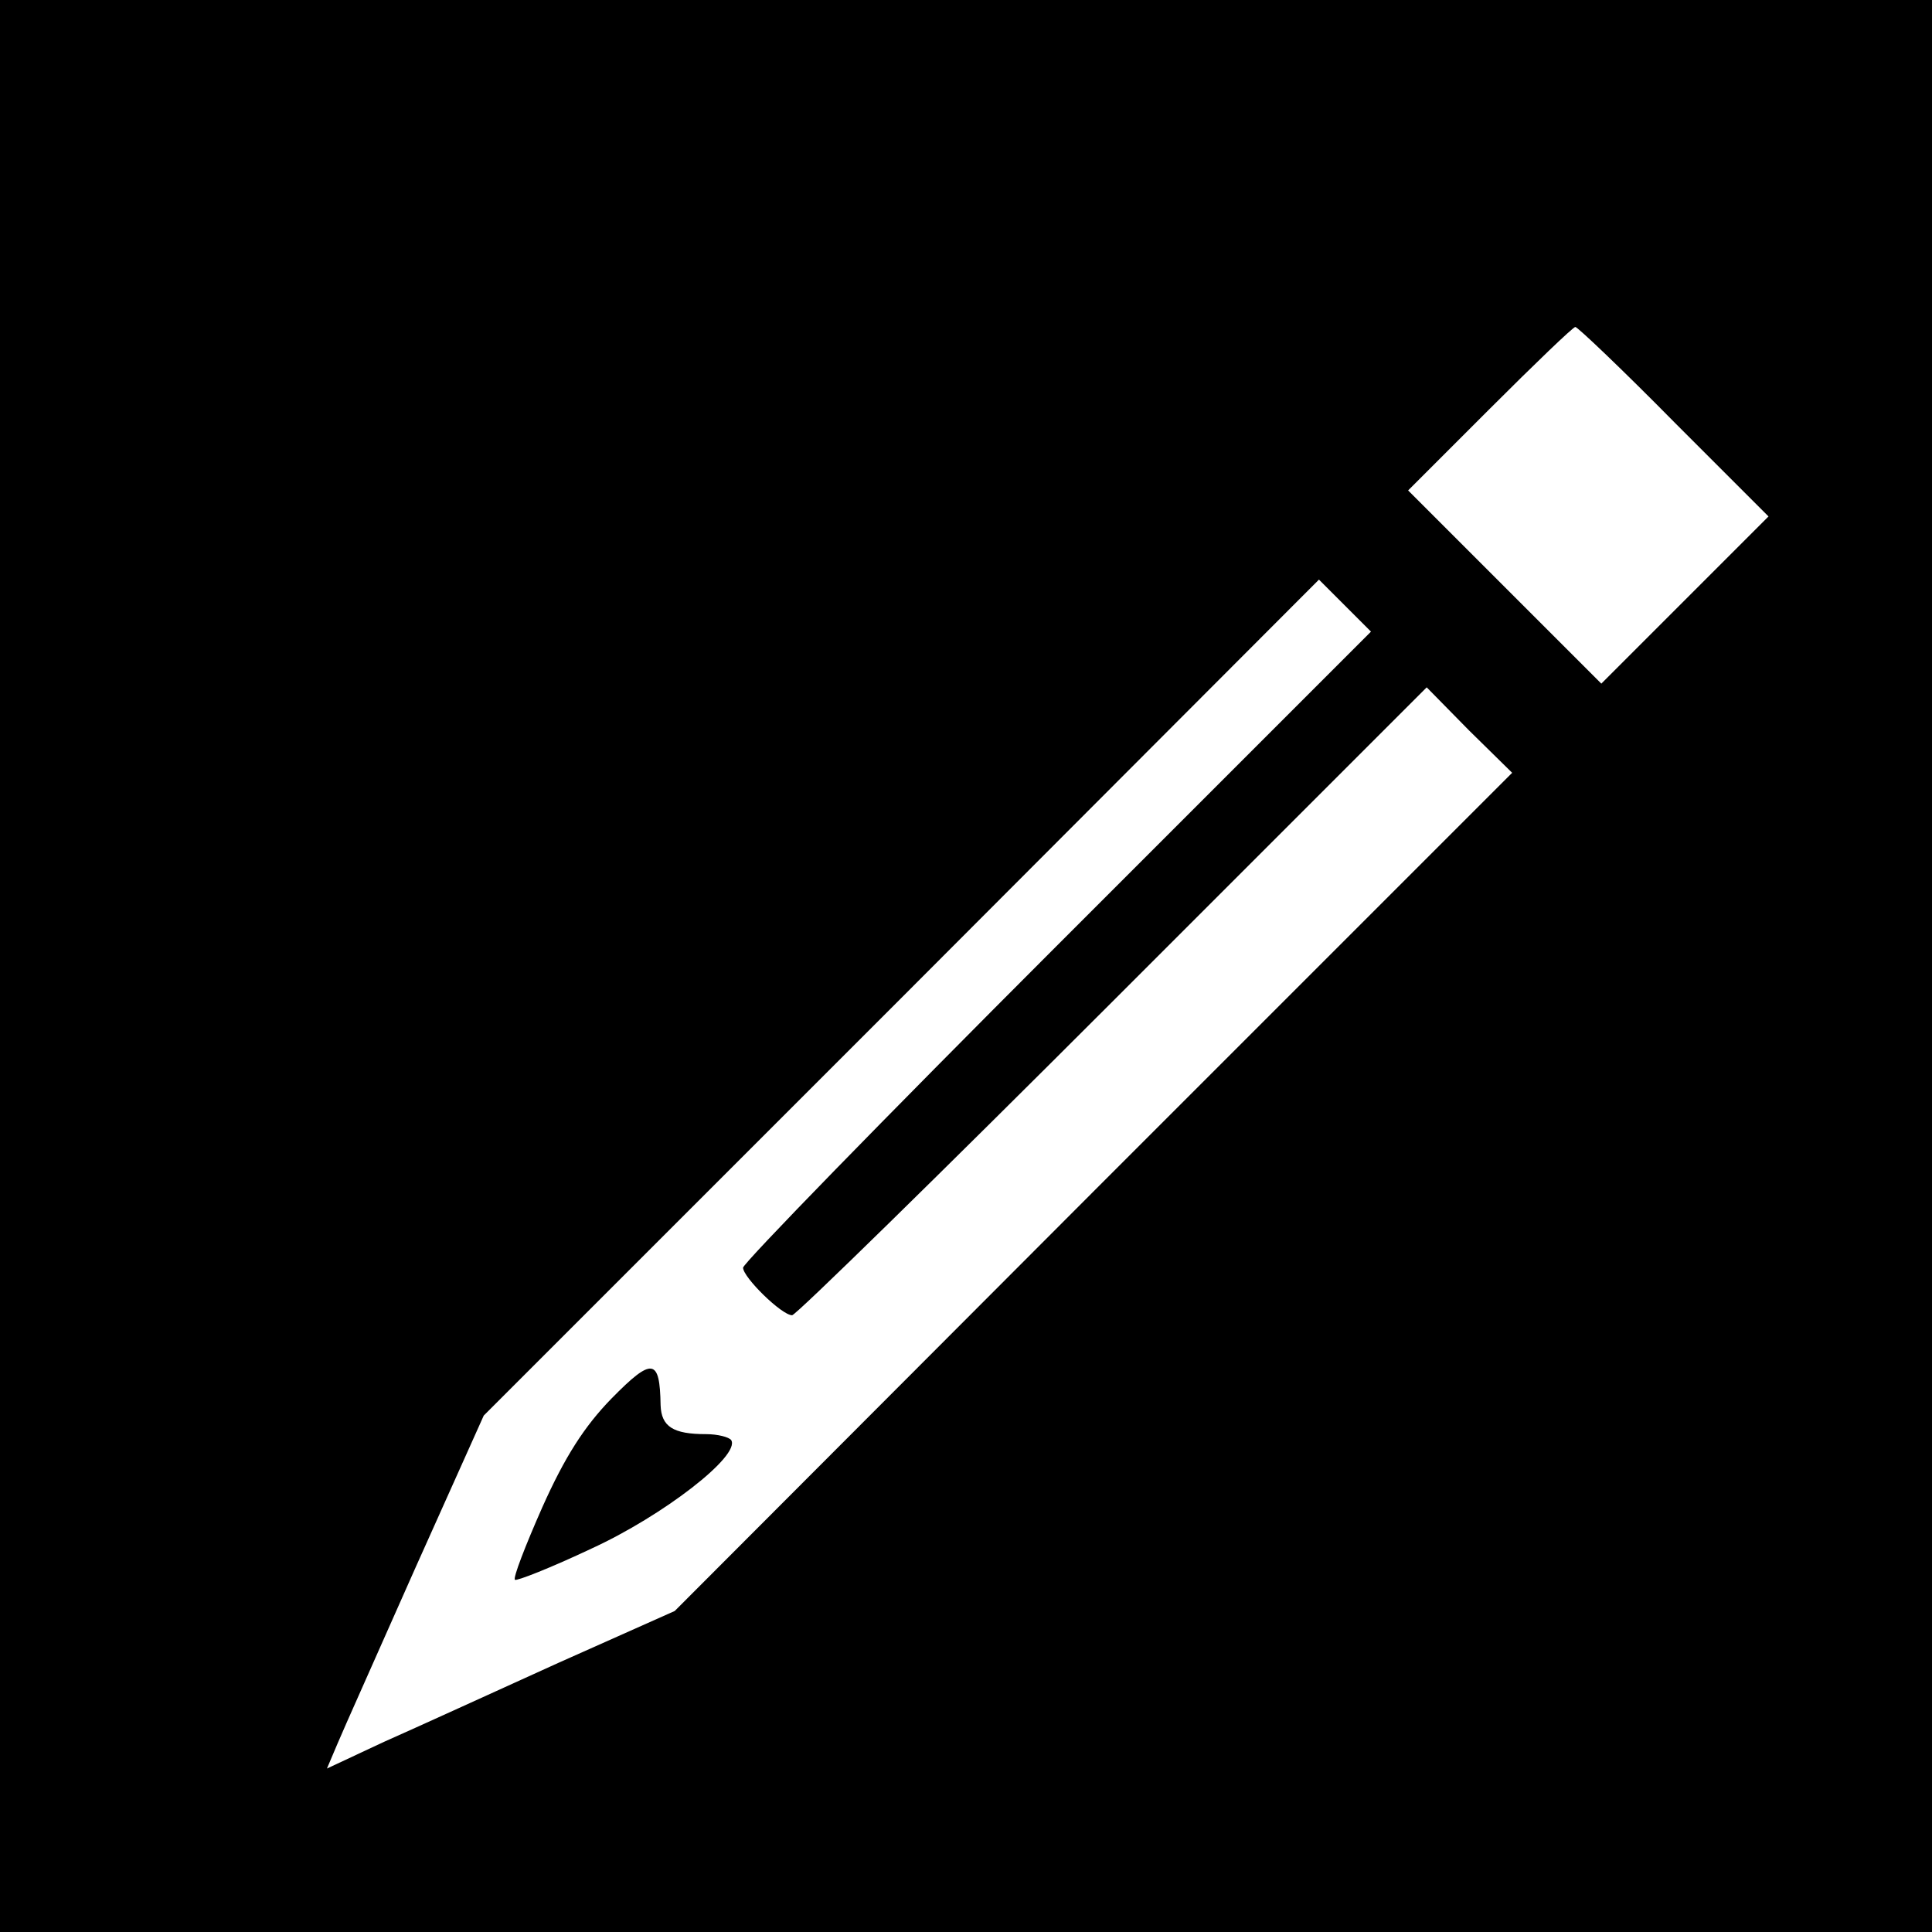
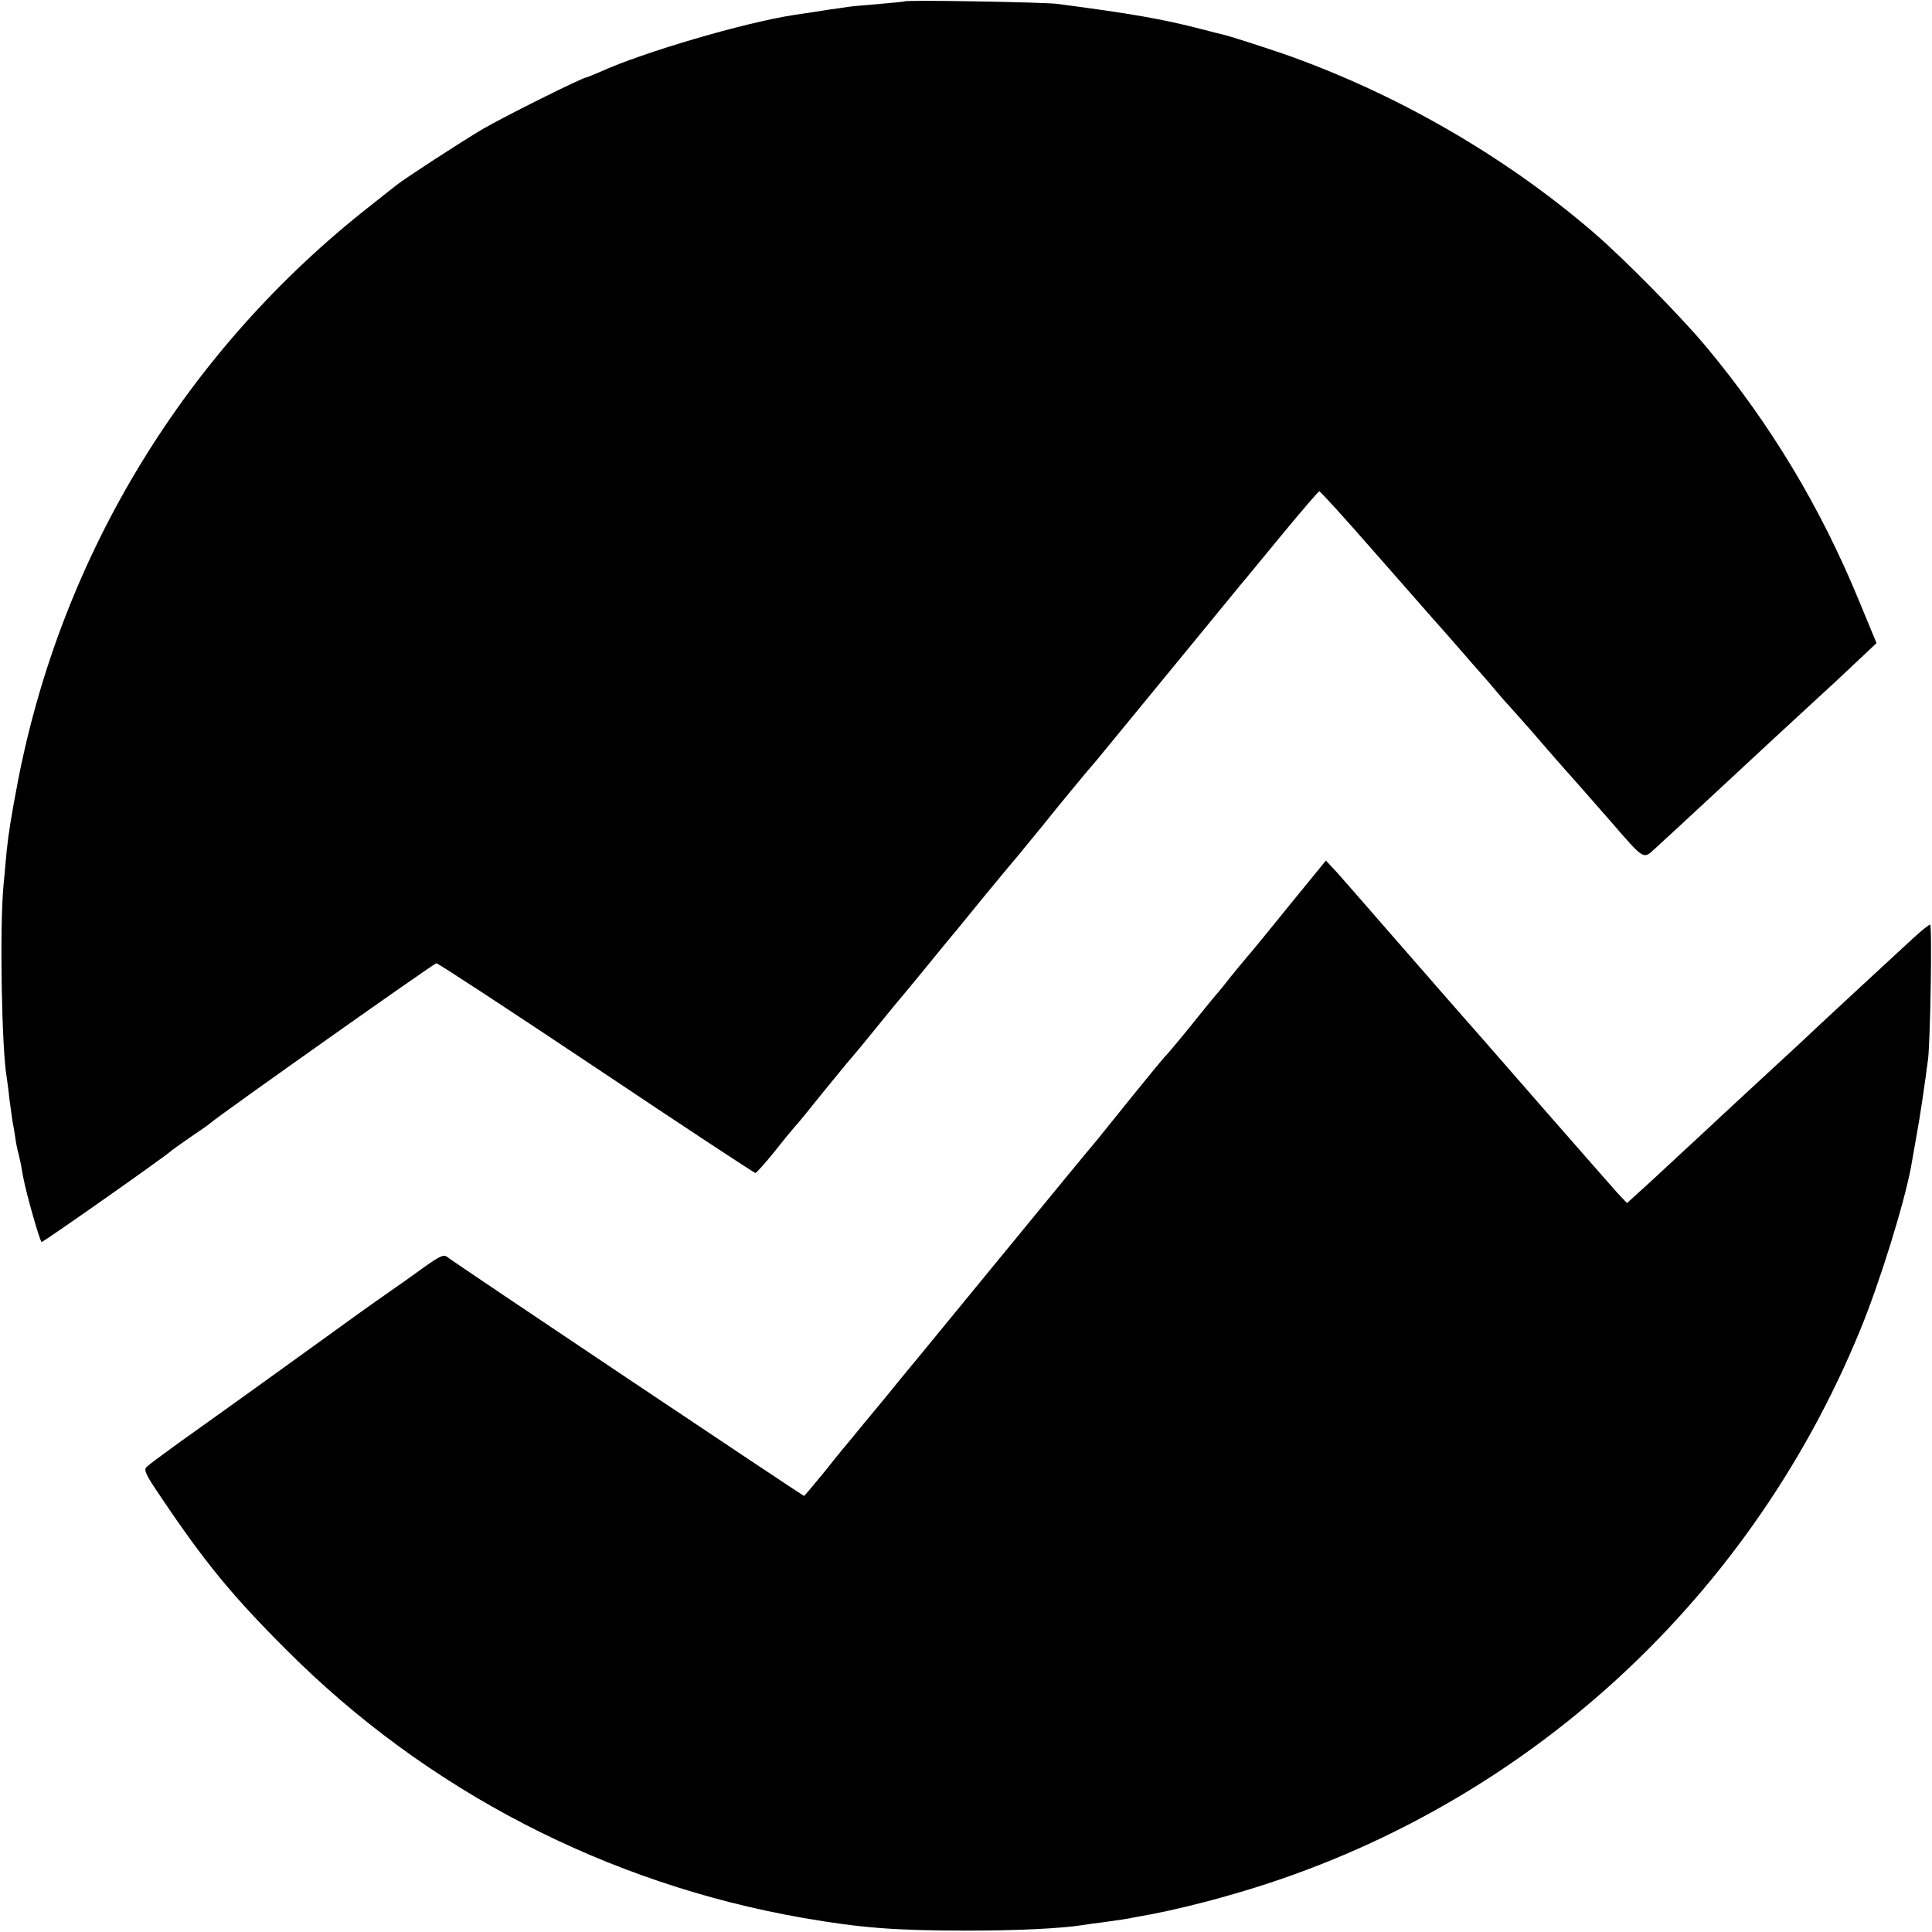
- <svg xmlns="http://www.w3.org/2000/svg" version="1.0" width="260pt" height="260pt" viewBox="0 0 260 260" preserveAspectRatio="xMidYMid meet">
-   <g transform="translate(0,260) scale(0.1,-0.1)" fill="#000000" stroke="none">
-     <path d="M0 1300 l0 -1300 1300 0 1300 0 0 1300 0 1300 -1300 0 -1300 0 0 -1300z m2253 732 l127 -127 -113 -113 -112 -112 -130 130 -130 130 110 110 c60 60 112 110 115 110 3 0 63 -57 133 -128z m-831 -705 c-232 -232 -422 -427 -422 -433 0 -13 52 -64 66 -64 5 0 199 190 431 422 l423 423 57 -58 58 -57 -564 -564 -563 -564 -157 -70 c-86 -39 -191 -87 -234 -106 l-77 -36 14 33 c7 17 55 124 105 237 l92 205 562 562 562 563 35 -35 35 -35 -423 -423z" />
-     <path d="M823 718 c-37 -38 -63 -79 -93 -146 -23 -52 -40 -96 -37 -98 2 -2 48 16 103 42 96 44 201 125 188 146 -3 4 -18 8 -34 8 -44 0 -60 10 -61 39 -1 63 -11 65 -66 9z" />
+ <svg xmlns="http://www.w3.org/2000/svg" version="1.0" width="700pt" height="700pt" viewBox="0 0 700 700" preserveAspectRatio="xMidYMid meet">
+   <g transform="translate(0,700) scale(0.1,-0.1)" fill="#000000" stroke="none">
+     <path d="M3278 6995 c-1 -1 -41 -5 -88 -9 -47 -4 -96 -8 -110 -10 -14 -2 -46 -7 -71 -10 -25 -4 -57 -9 -70 -11 -13 -2 -41 -6 -61 -9 -177 -27 -545 -134 -705 -207 -24 -10 -45 -19 -47 -19 -14 0 -295 -140 -376 -187 -81 -48 -281 -178 -314 -204 -6 -5 -49 -39 -96 -76 -664 -521 -1115 -1258 -1275 -2083 -25 -131 -34 -189 -41 -255 -2 -22 -7 -76 -11 -120 -15 -151 -7 -602 12 -703 1 -9 6 -42 9 -73 4 -31 9 -67 11 -80 3 -13 7 -39 10 -58 2 -18 7 -41 9 -50 3 -9 8 -32 12 -51 3 -19 7 -39 8 -45 12 -63 61 -235 67 -235 7 0 455 315 469 330 3 3 34 25 70 50 36 24 70 48 75 53 43 36 808 577 816 577 6 0 267 -171 580 -380 312 -209 572 -380 576 -380 4 1 35 35 68 76 33 42 67 83 75 92 9 9 54 64 100 122 47 57 93 114 103 125 10 11 53 63 95 115 42 52 79 97 82 100 3 3 46 55 95 115 50 61 97 119 107 130 9 11 55 67 102 125 48 58 103 125 124 149 20 25 59 72 86 105 62 78 179 219 186 226 3 3 29 34 58 70 63 76 39 48 275 335 104 127 196 239 205 250 10 11 75 91 147 178 71 86 132 157 135 157 4 0 92 -97 196 -216 104 -118 202 -230 217 -247 16 -18 40 -45 55 -62 14 -16 53 -61 87 -100 34 -38 73 -83 86 -99 13 -16 35 -41 49 -56 14 -15 50 -56 80 -90 87 -101 143 -164 154 -176 6 -6 64 -73 130 -148 125 -144 119 -140 162 -101 78 71 242 224 350 324 39 36 117 109 174 161 118 108 154 142 227 211 l52 49 -65 157 c-138 335 -318 635 -550 914 -91 110 -305 327 -413 419 -322 277 -718 504 -1121 645 -79 27 -200 66 -220 70 -8 2 -42 10 -75 19 -143 37 -251 56 -525 92 -47 6 -546 15 -552 9z" />
+     <path d="M4675 3724 c-71 -88 -142 -175 -159 -194 -17 -20 -44 -53 -61 -74 -16 -21 -35 -44 -40 -50 -6 -6 -49 -58 -95 -116 -47 -58 -90 -109 -96 -115 -6 -5 -60 -71 -120 -145 -60 -74 -115 -143 -124 -154 -8 -10 -31 -37 -50 -60 -19 -23 -51 -62 -71 -86 -151 -184 -343 -418 -357 -435 -9 -11 -46 -56 -82 -100 -36 -44 -73 -89 -82 -100 -9 -11 -65 -78 -123 -150 -59 -71 -117 -141 -128 -155 -12 -14 -56 -67 -96 -118 -41 -50 -76 -92 -78 -92 -4 0 -1276 851 -1293 866 -13 10 -27 3 -90 -42 -41 -30 -91 -65 -110 -78 -19 -13 -107 -75 -195 -139 -174 -126 -409 -295 -575 -413 -58 -42 -111 -81 -119 -89 -11 -11 -3 -28 50 -106 158 -236 262 -363 459 -559 506 -507 1159 -845 1870 -969 208 -36 332 -46 595 -46 183 0 342 8 417 20 13 2 46 7 73 10 72 10 86 12 120 19 17 3 44 8 60 11 73 14 178 39 275 67 1035 291 1877 1044 2289 2047 71 172 160 459 185 593 2 13 11 61 19 108 14 75 31 192 43 285 8 72 15 485 7 485 -4 0 -33 -23 -63 -51 -72 -66 -250 -231 -320 -296 -30 -28 -74 -69 -96 -90 -41 -38 -219 -202 -278 -257 -17 -16 -80 -75 -141 -131 -60 -56 -130 -121 -155 -143 l-45 -41 -35 37 c-19 21 -138 157 -265 302 -248 284 -253 290 -293 335 -15 17 -56 64 -92 105 -36 41 -69 80 -75 86 -5 6 -64 73 -130 149 -66 76 -138 158 -160 183 l-41 44 -129 -158z" />
  </g>
</svg>
